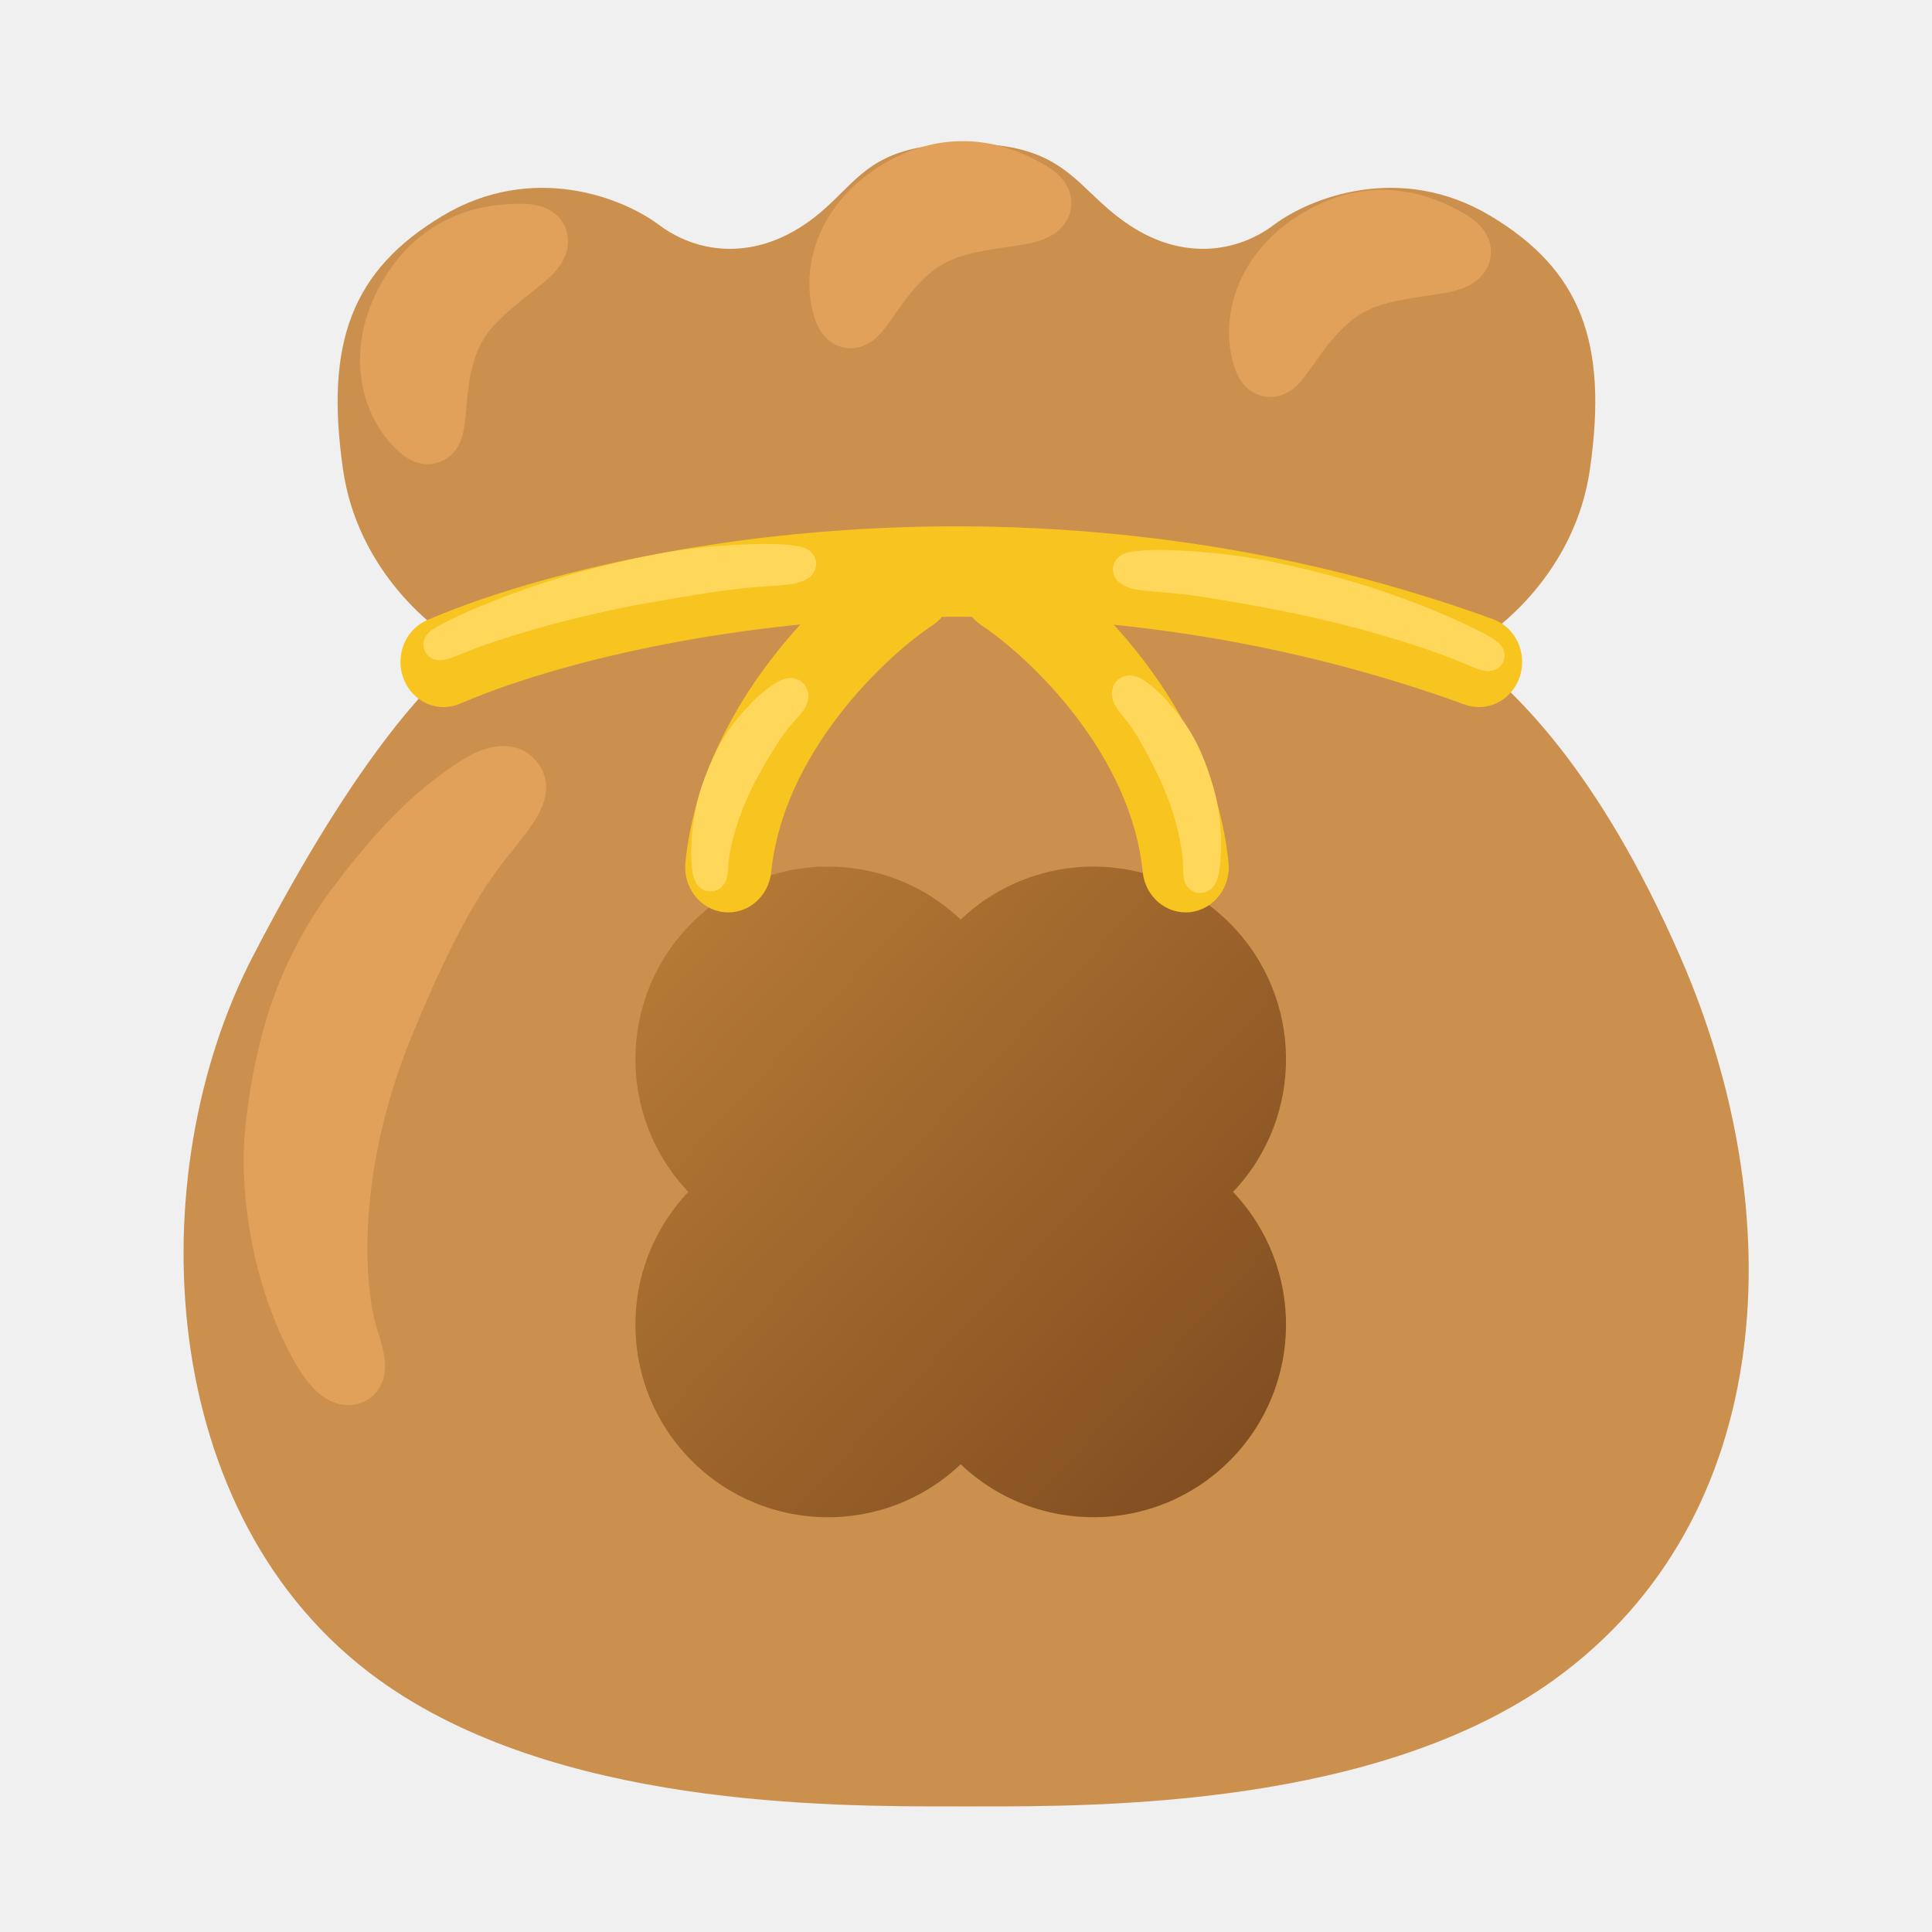
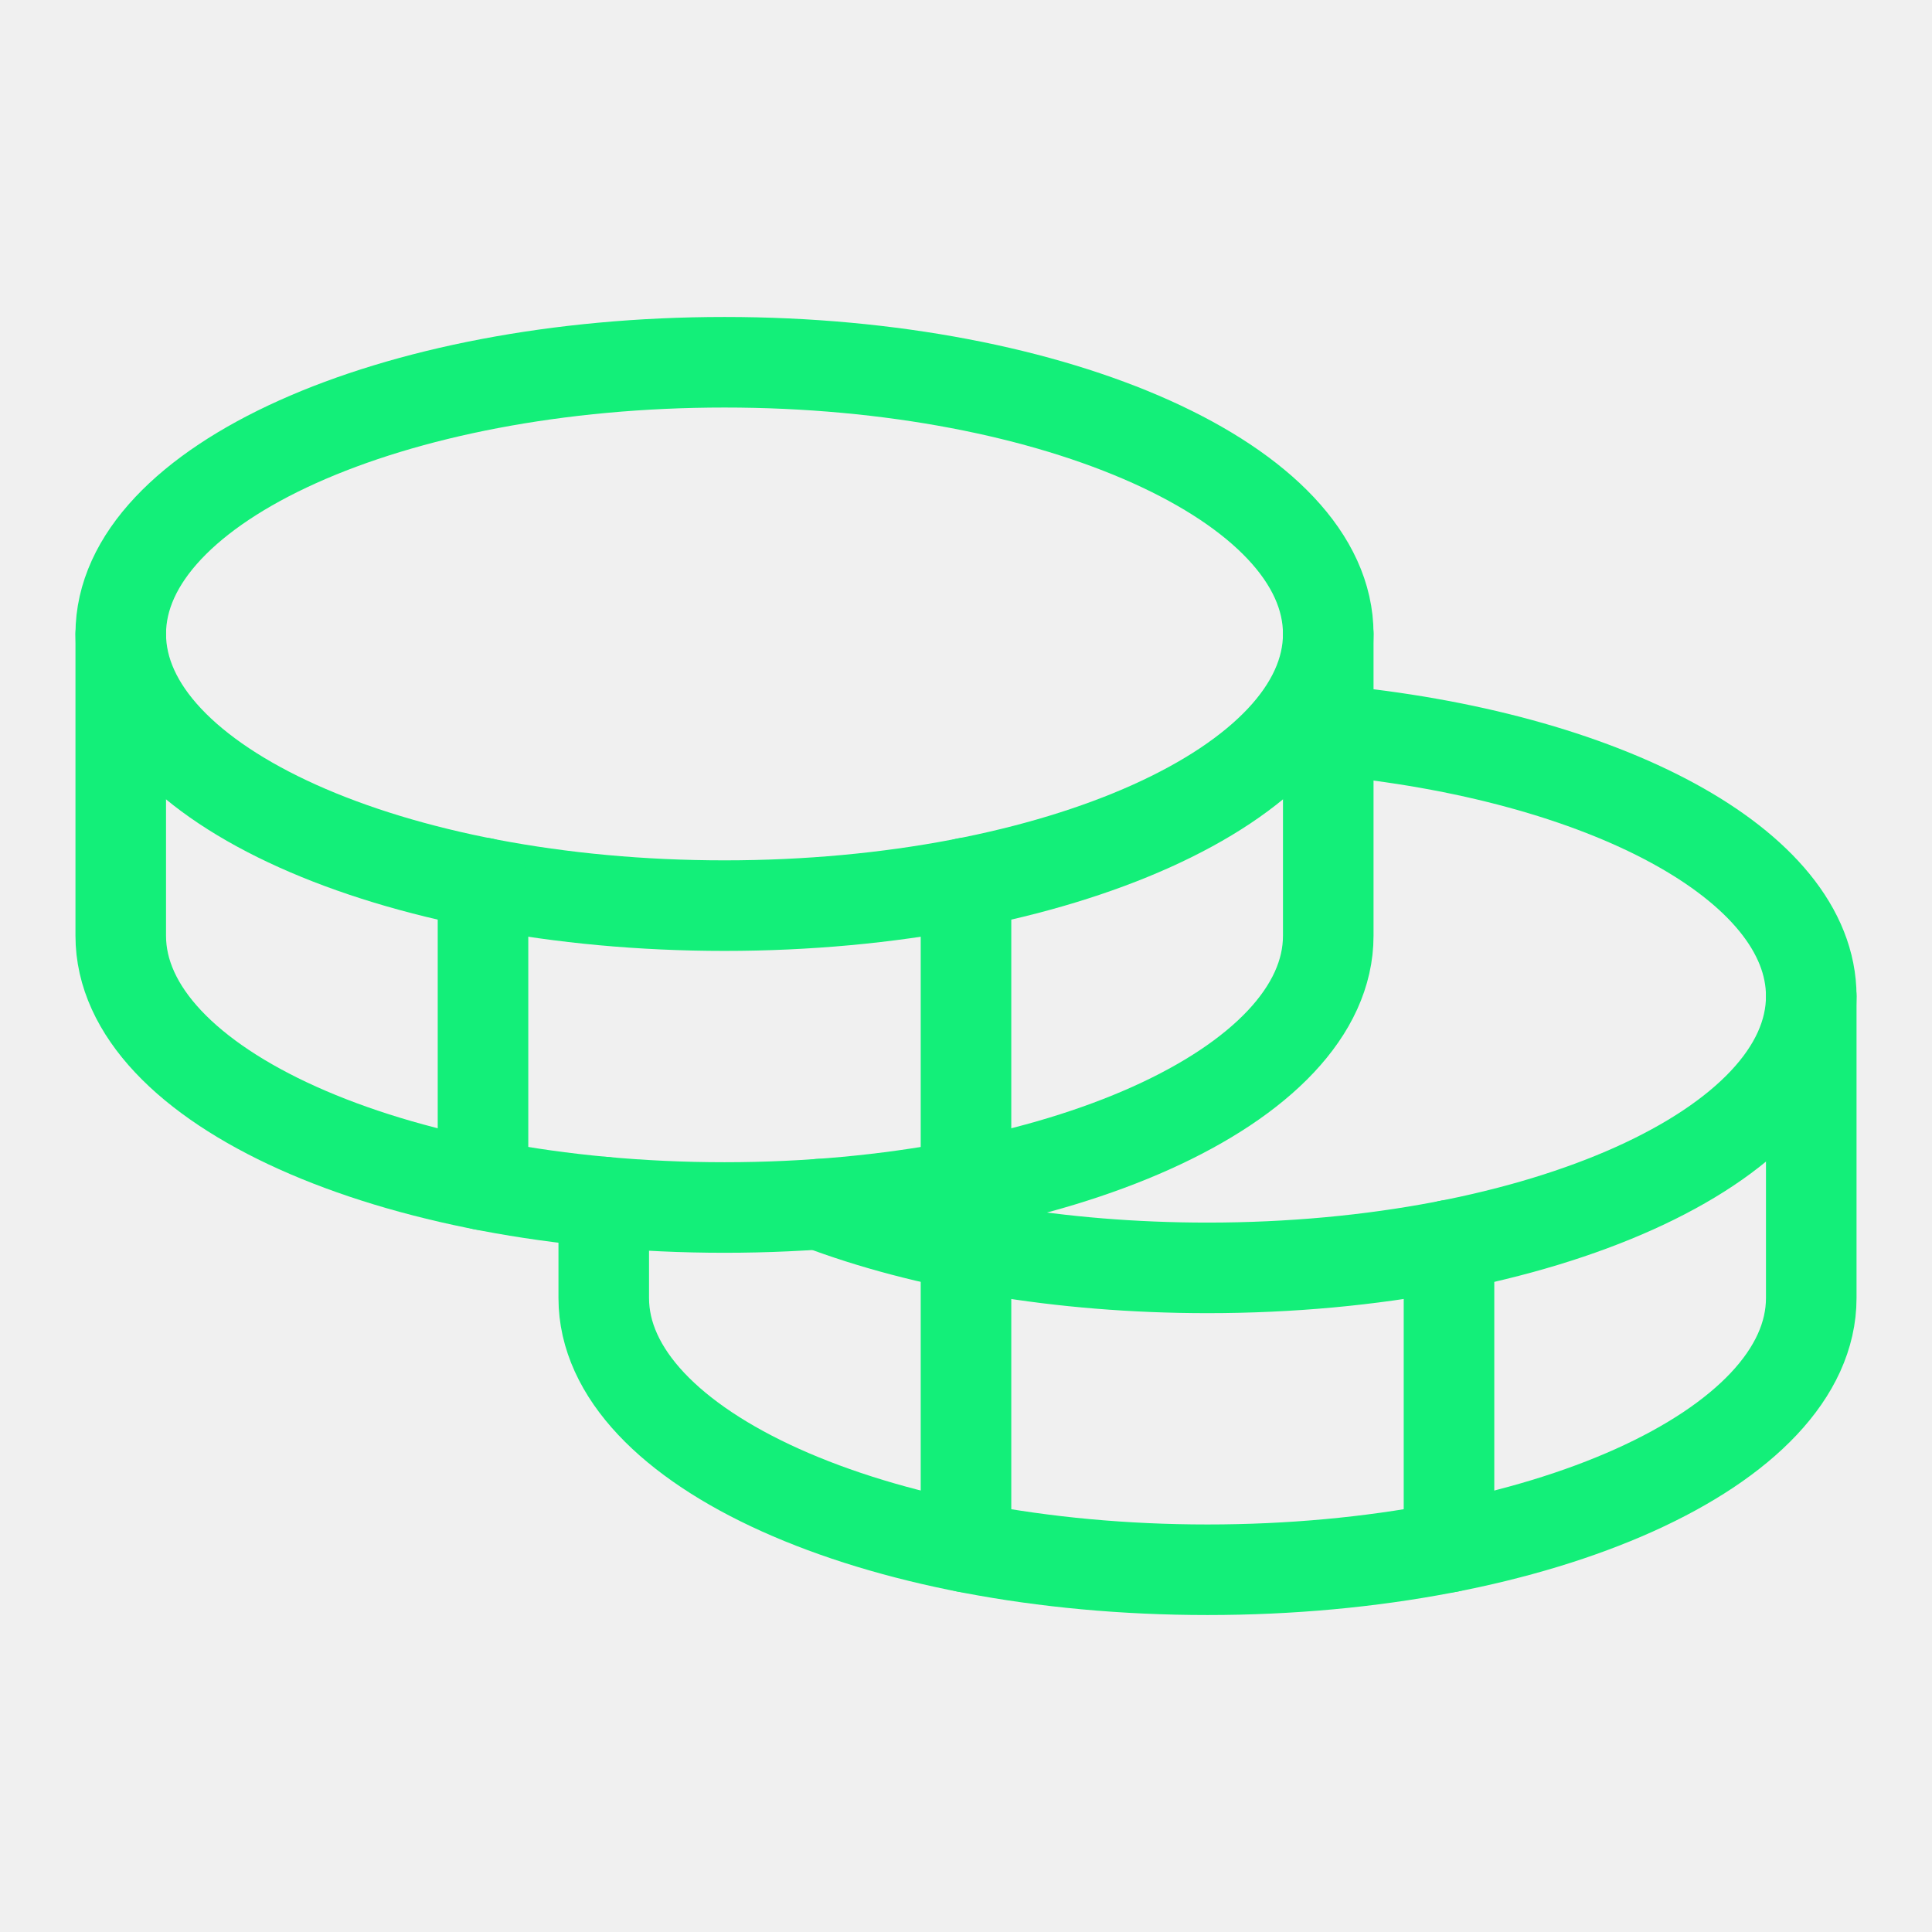
<svg xmlns="http://www.w3.org/2000/svg" width="32" height="32" viewBox="0 0 32 32" fill="none">
-   <path fill-rule="evenodd" clip-rule="evenodd" d="M24.24 10.761C24.839 10.462 26.096 9.444 26.335 7.768C26.635 5.672 26.186 4.475 24.689 3.577C23.192 2.679 21.695 3.277 21.097 3.726C20.498 4.176 19.6 4.325 18.702 3.726C18.445 3.555 18.253 3.372 18.069 3.198C17.611 2.761 17.209 2.379 16.008 2.379V29.92C16.058 29.92 16.11 29.92 16.164 29.92C18.23 29.922 22.819 29.925 25.737 27.825C29.479 25.13 29.664 20.041 27.832 15.85C26.434 12.652 25.055 11.466 24.431 10.929C24.356 10.865 24.292 10.809 24.24 10.761ZM7.775 10.761C7.177 10.462 5.919 9.444 5.68 7.768C5.38 5.672 5.83 4.475 7.326 3.577C8.823 2.679 10.32 3.277 10.918 3.727C11.517 4.176 12.415 4.325 13.313 3.727C13.574 3.553 13.762 3.367 13.94 3.19C14.377 2.757 14.758 2.379 16.008 2.379V29.92C15.955 29.92 15.901 29.92 15.845 29.92C13.71 29.922 9.196 29.925 6.279 27.825C2.537 25.13 2.325 19.443 4.183 15.85C5.979 12.378 7.212 11.21 7.775 10.761Z" fill="#CC904E" />
-   <path d="M6.852 4.774C7.451 3.876 8.349 3.876 8.648 3.876C8.998 3.876 8.997 4.047 8.648 4.325C7.9 4.924 7.481 5.223 7.301 6.121C7.152 6.87 7.298 7.504 6.852 7.019C6.422 6.552 6.253 5.672 6.852 4.774Z" fill="#E1A15B" stroke="#E1A15B" stroke-linecap="round" />
-   <path d="M22.012 3.86C22.979 3.381 23.757 3.83 24.016 3.98C24.319 4.155 24.232 4.302 23.791 4.369C22.844 4.513 22.331 4.563 21.727 5.251C21.223 5.824 21.033 6.447 20.889 5.804C20.75 5.185 21.044 4.338 22.012 3.86Z" fill="#E1A15B" stroke="#E1A15B" stroke-linecap="round" />
-   <path d="M15.061 3.052C16.029 2.574 16.806 3.023 17.066 3.172C17.368 3.347 17.282 3.494 16.841 3.561C15.894 3.705 15.381 3.755 14.776 4.443C14.273 5.016 14.082 5.639 13.938 4.996C13.8 4.377 14.094 3.53 15.061 3.052Z" fill="#E1A15B" stroke="#E1A15B" stroke-linecap="round" />
-   <path d="M7.868 13.044C8.227 12.805 8.417 12.845 8.467 12.895C8.54 12.969 8.654 13.044 8.317 13.493C7.868 14.092 7.366 14.519 6.371 16.936C5.323 19.481 5.552 21.515 5.772 22.175C5.901 22.562 5.922 22.773 5.772 22.773C5.623 22.773 5.451 22.548 5.323 22.325C4.725 21.277 4.425 19.78 4.575 18.582C4.725 17.385 5.024 16.188 5.922 14.99C6.82 13.793 7.419 13.344 7.868 13.044Z" fill="#E1A15B" stroke="#E1A15B" stroke-linecap="round" />
-   <path fill-rule="evenodd" clip-rule="evenodd" d="M11.401 19.742C10.213 20.992 10.232 22.969 11.458 24.196C12.685 25.423 14.662 25.442 15.912 24.253C17.162 25.442 19.139 25.422 20.366 24.196C21.593 22.969 21.612 20.992 20.423 19.742C21.612 18.492 21.593 16.515 20.366 15.288C19.139 14.061 17.162 14.042 15.912 15.231C14.662 14.042 12.685 14.061 11.458 15.288C10.232 16.515 10.213 18.492 11.401 19.742Z" fill="url(#paint0_linear_4536_2498)" />
-   <path fill-rule="evenodd" clip-rule="evenodd" d="M24.262 11.67C16.995 9.031 10.098 10.581 7.62 11.655C7.256 11.813 6.838 11.631 6.687 11.249C6.536 10.867 6.709 10.43 7.074 10.272C9.81 9.086 17.072 7.474 24.731 10.256C25.104 10.392 25.301 10.818 25.172 11.209C25.043 11.599 24.635 11.806 24.262 11.67Z" fill="#F8C41F" />
-   <path fill-rule="evenodd" clip-rule="evenodd" d="M15.669 9.324C15.879 9.673 15.78 10.136 15.446 10.356C15.058 10.613 14.426 11.149 13.869 11.881C13.312 12.614 12.869 13.493 12.774 14.442C12.733 14.853 12.381 15.151 11.989 15.108C11.596 15.065 11.311 14.696 11.353 14.285C11.486 12.959 12.091 11.817 12.751 10.949C13.412 10.08 14.165 9.433 14.683 9.091C15.017 8.87 15.458 8.974 15.669 9.324Z" fill="#F8C41F" />
-   <path fill-rule="evenodd" clip-rule="evenodd" d="M16.032 9.324C15.822 9.673 15.921 10.136 16.255 10.356C16.643 10.613 17.275 11.149 17.832 11.881C18.389 12.614 18.832 13.493 18.927 14.442C18.968 14.853 19.32 15.151 19.712 15.108C20.105 15.065 20.39 14.696 20.348 14.285C20.215 12.959 19.61 11.817 18.95 10.949C18.289 10.08 17.535 9.433 17.018 9.091C16.684 8.87 16.243 8.974 16.032 9.324Z" fill="#F8C41F" />
-   <path d="M12.996 11.516C13.09 11.46 13.126 11.483 13.132 11.502C13.141 11.53 13.159 11.561 13.052 11.686C12.91 11.852 12.771 11.96 12.368 12.677C11.942 13.433 11.823 14.098 11.814 14.323C11.809 14.454 11.796 14.524 11.765 14.515C11.734 14.506 11.717 14.424 11.709 14.345C11.671 13.974 11.732 13.476 11.861 13.101C11.991 12.726 12.151 12.359 12.434 12.027C12.718 11.695 12.879 11.586 12.996 11.516Z" fill="#FFD85B" stroke="#FFD85B" stroke-width="0.5" stroke-linecap="round" />
-   <path d="M13.134 9.286C13.294 9.306 13.279 9.347 13.252 9.365C13.212 9.391 13.173 9.425 12.89 9.447C12.513 9.476 12.235 9.465 10.754 9.728C9.194 10.004 7.999 10.413 7.619 10.571C7.396 10.664 7.271 10.706 7.264 10.68C7.257 10.653 7.382 10.582 7.508 10.52C8.1 10.224 8.972 9.901 9.69 9.71C10.407 9.519 11.131 9.355 11.885 9.296C12.639 9.237 12.935 9.261 13.134 9.286Z" fill="#FFD85B" stroke="#FFD85B" stroke-width="0.5" stroke-linecap="round" />
-   <path d="M18.819 9.379C18.659 9.397 18.673 9.437 18.7 9.456C18.74 9.483 18.779 9.517 19.061 9.543C19.438 9.578 19.715 9.571 21.193 9.856C22.749 10.155 23.938 10.582 24.317 10.746C24.538 10.842 24.662 10.886 24.67 10.859C24.678 10.833 24.553 10.76 24.428 10.695C23.84 10.392 22.972 10.055 22.258 9.854C21.543 9.653 20.821 9.478 20.068 9.408C19.315 9.338 19.019 9.357 18.819 9.379Z" fill="#FFD85B" stroke="#FFD85B" stroke-width="0.5" stroke-linecap="round" />
-   <path d="M18.809 11.477C18.719 11.416 18.681 11.438 18.674 11.456C18.664 11.484 18.645 11.514 18.745 11.644C18.878 11.818 19.011 11.933 19.377 12.673C19.763 13.451 19.848 14.123 19.845 14.347C19.844 14.479 19.853 14.549 19.884 14.542C19.916 14.535 19.937 14.454 19.949 14.375C20.006 14.007 19.971 13.507 19.861 13.124C19.751 12.742 19.61 12.367 19.344 12.02C19.078 11.672 18.923 11.554 18.809 11.477Z" fill="#FFD85B" stroke="#FFD85B" stroke-width="0.5" stroke-linecap="round" />
  <defs>
-     <linearGradient id="paint0_linear_4536_2498" x1="21.301" y1="24.252" x2="10.524" y2="14.223" gradientUnits="userSpaceOnUse">
-       <stop stop-color="#804C20" />
-       <stop offset="1" stop-color="#BA7E37" />
-     </linearGradient>
+     <clipPath id="clip0_4698_916">
+       <rect width="32" height="32" fill="white" />
+     </clipPath>
  </defs>
+   <g id="Coins" clip-path="url(#clip0_4698_916)">
+     <path id="Vector" d="M12 15C17.523 15 22 12.985 22 10.5C22 8.015 17.523 6 12 6C6.477 6 2 8.015 2 10.5C2 12.985 6.477 15 12 15Z" stroke="#13EF79" stroke-width="1.5" stroke-linecap="round" stroke-linejoin="round" />
+     <path id="Vector_2" d="M2 10.5V15.5C2 17.985 6.478 20 12 20C17.523 20 22 17.985 22 15.5V10.5" stroke="#13EF79" stroke-width="1.5" stroke-linecap="round" stroke-linejoin="round" />
+     <path id="Vector_3" d="M8 14.625V19.625" stroke="#13EF79" stroke-width="1.5" stroke-linecap="round" stroke-linejoin="round" />
+     <path id="Vector_4" d="M22 12.09C26.565 12.508 30 14.322 30 16.5C30 18.985 25.523 21 20 21C17.55 21 15.305 20.604 13.566 19.945" stroke="#13EF79" stroke-width="1.5" stroke-linecap="round" stroke-linejoin="round" />
+     <path id="Vector_5" d="M10 19.91V21.5C10 23.985 14.477 26 20 26C25.523 26 30 23.985 30 21.5V16.5" stroke="#13EF79" stroke-width="1.5" stroke-linecap="round" stroke-linejoin="round" />
+     <path id="Vector_6" d="M24 20.625V25.625" stroke="#13EF79" stroke-width="1.5" stroke-linecap="round" stroke-linejoin="round" />
+     <path id="Vector_7" d="M16 14.625V25.625" stroke="#13EF79" stroke-width="1.5" stroke-linecap="round" stroke-linejoin="round" />
+   </g>
</svg>
